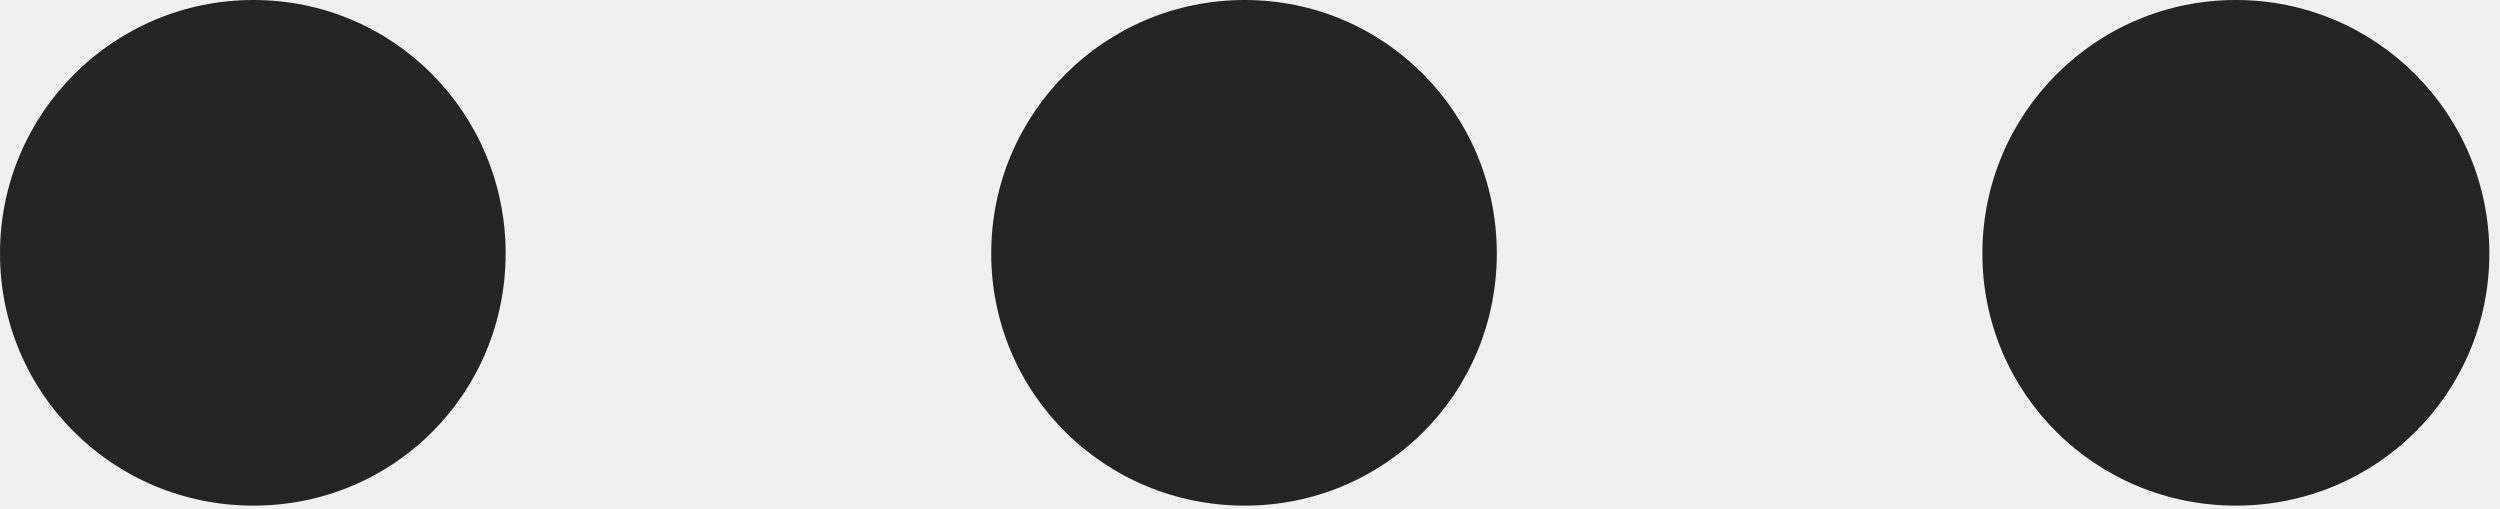
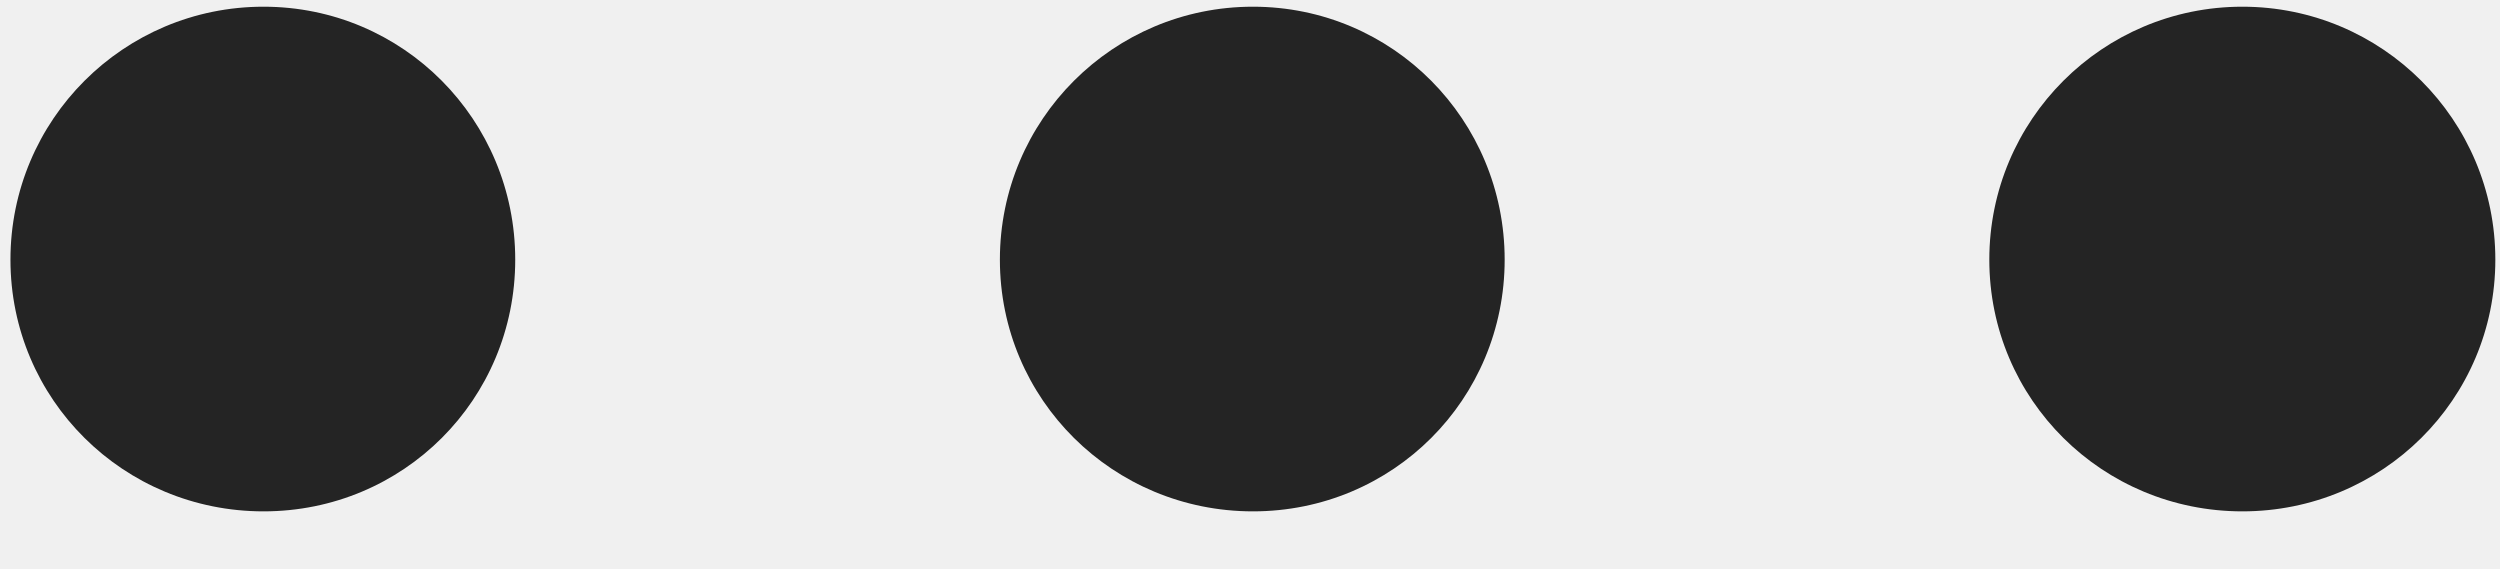
- <svg xmlns="http://www.w3.org/2000/svg" version="1.1" width="54.902" height="11.162">
-   <g>
-     <rect height="11.162" opacity="0" width="54.902" x="0" y="0" />
-     <path d="M49.102 11.104C52.178 11.104 54.668 8.643 54.668 5.566C54.668 2.49 52.178 0 49.102 0C46.025 0 43.535 2.49 43.535 5.566C43.535 8.643 46.025 11.104 49.102 11.104Z" fill="#000000" fill-opacity="0.85" />
-     <path d="M27.334 11.104C30.41 11.104 32.871 8.643 32.871 5.566C32.871 2.49 30.41 0 27.334 0C24.258 0 21.768 2.49 21.768 5.566C21.768 8.643 24.258 11.104 27.334 11.104Z" fill="#000000" fill-opacity="0.85" />
-     <path d="M5.566 11.104C8.643 11.104 11.104 8.643 11.104 5.566C11.104 2.49 8.643 0 5.566 0C2.49 0 0 2.49 0 5.566C0 8.643 2.49 11.104 5.566 11.104Z" fill="#000000" fill-opacity="0.85" />
+ <svg xmlns="http://www.w3.org/2000/svg" width="22" height="5" viewBox="0 0 22 5" fill="none">
+   <g clip-path="url(#clip0_2311_54150)">
+     <path d="M19.733 4.5C20.963 4.5 21.959 3.516 21.959 2.285C21.959 1.055 20.963 0.059 19.733 0.059C18.502 0.059 17.506 1.055 17.506 2.285C17.506 3.516 18.502 4.5 19.733 4.5Z" fill="black" fill-opacity="0.85" />
+     <path d="M11.026 4.5C12.256 4.5 13.241 3.516 13.241 2.285C13.241 1.055 12.256 0.059 11.026 0.059C9.795 0.059 8.799 1.055 8.799 2.285C8.799 3.516 9.795 4.5 11.026 4.5Z" fill="black" fill-opacity="0.85" />
+     <path d="M2.319 4.5C3.549 4.5 4.534 3.516 4.534 2.285C4.534 1.055 3.549 0.059 2.319 0.059C1.088 0.059 0.092 1.055 0.092 2.285C0.092 3.516 1.088 4.5 2.319 4.5Z" fill="black" fill-opacity="0.85" />
  </g>
+   <defs>
+     <clipPath id="clip0_2311_54150">
+       <rect width="21.867" height="4.465" fill="white" transform="translate(0.0922852 0.0588379)" />
+     </clipPath>
+   </defs>
</svg>
